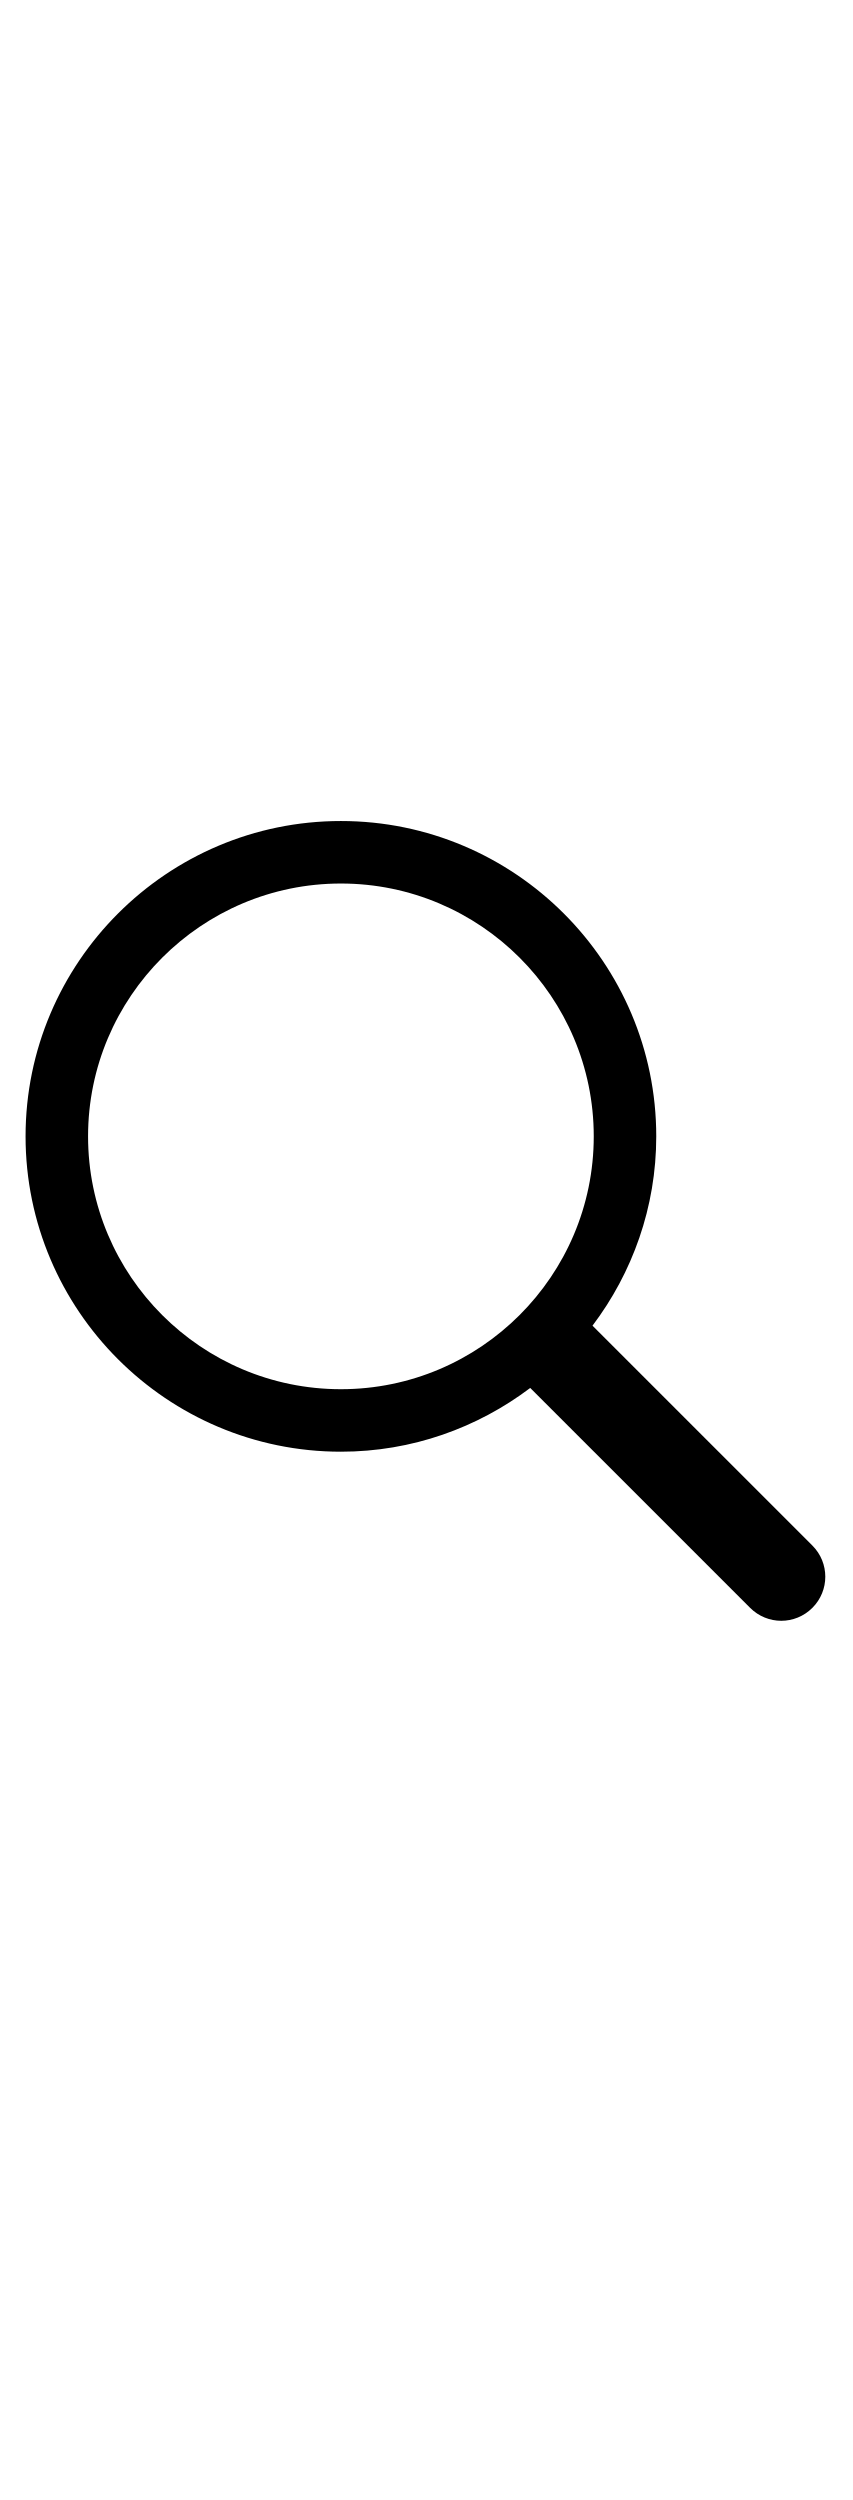
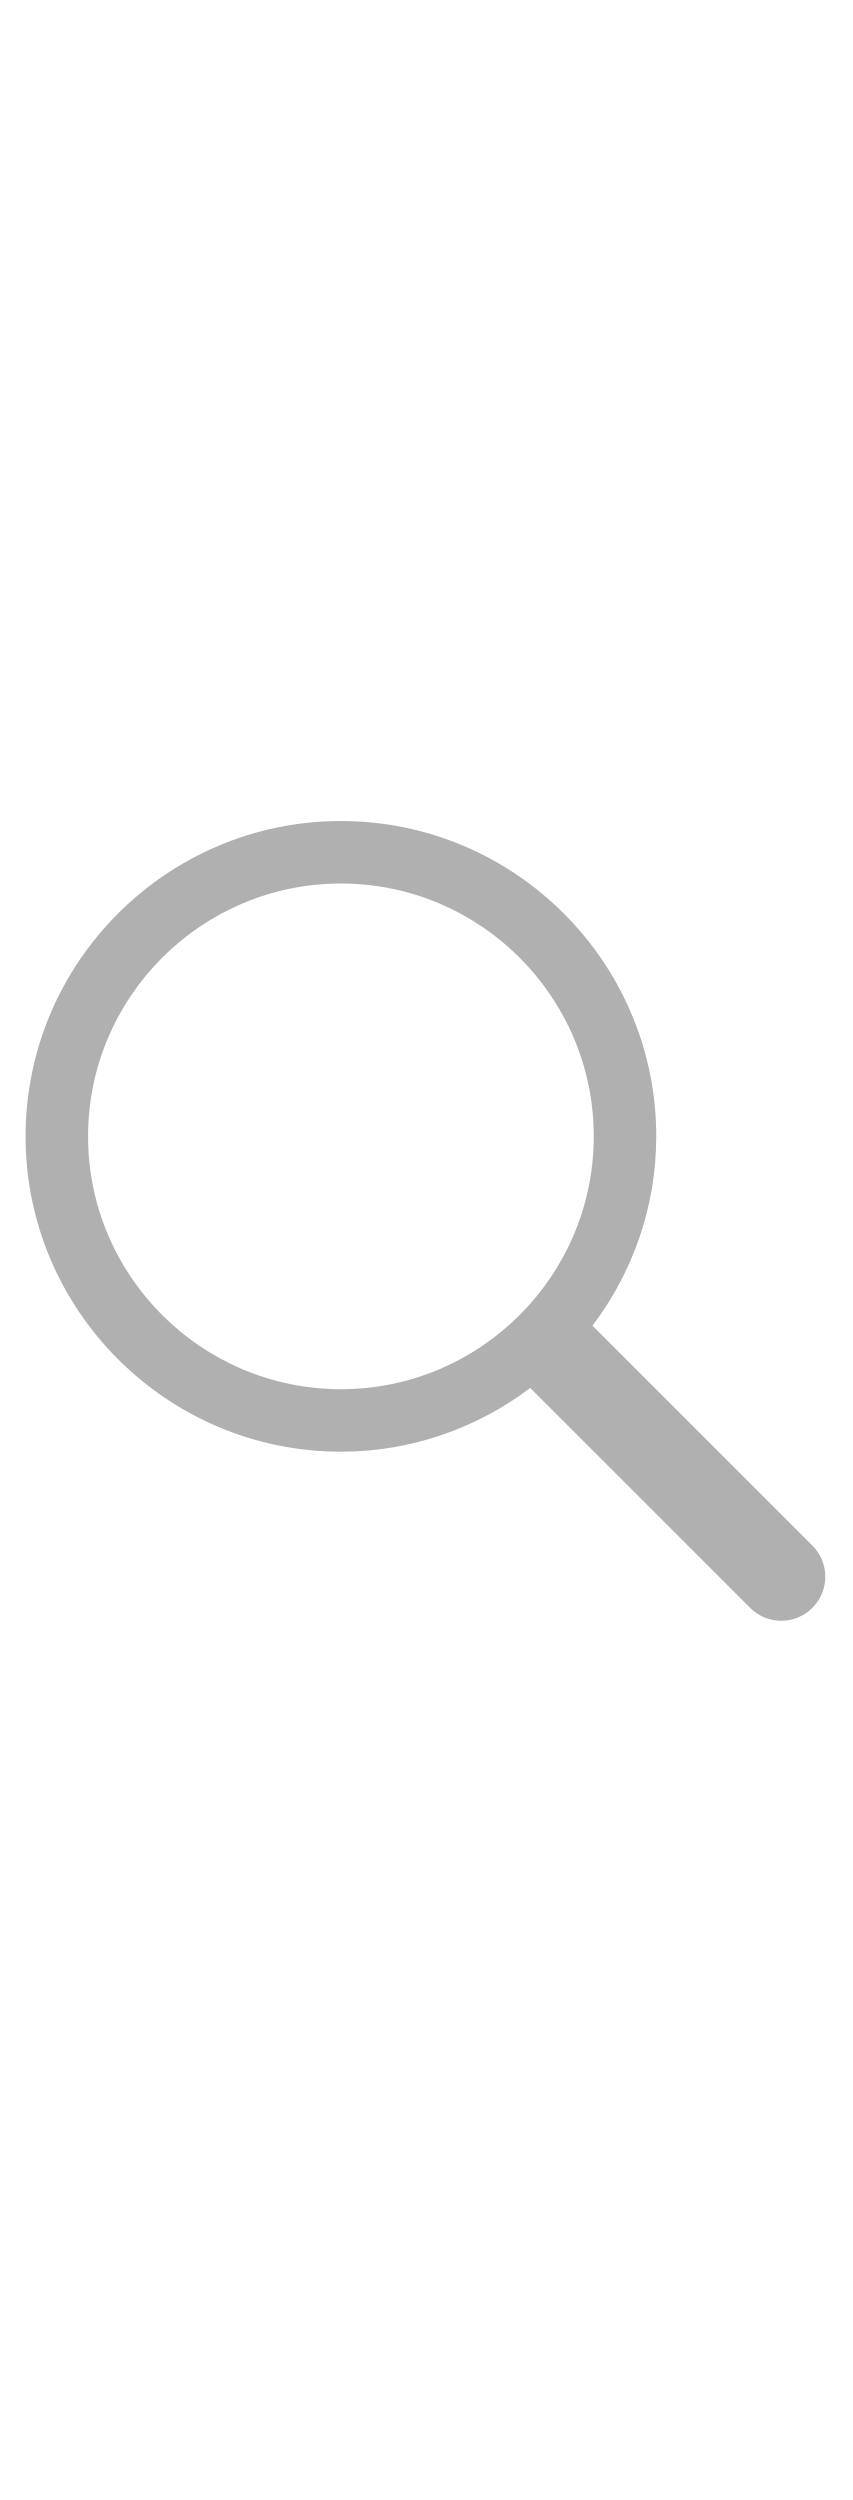
<svg xmlns="http://www.w3.org/2000/svg" width="15px" height="44px" viewBox="0 0 15 44">
-   <path d="M14.298,27.202l-3.87-3.87c0.701-0.929,1.122-2.081,1.122-3.332c0-3.06-2.489-5.55-5.55-5.55c-3.06,0-5.55,2.49-5.55,5.55 c0,3.061,2.49,5.55,5.55,5.55c1.251,0,2.403-0.421,3.332-1.122l3.87,3.87c0.151,0.151,0.35,0.228,0.548,0.228 s0.396-0.076,0.548-0.228C14.601,27.995,14.601,27.505,14.298,27.202z M1.55,20c0-2.454,1.997-4.45,4.45-4.45 c2.454,0,4.45,1.997,4.45,4.45S8.454,24.45,6,24.45C3.546,24.45,1.55,22.454,1.55,20z" />
+   <path fill="#B0B0B0" d="M14.298,27.202l-3.87-3.87c0.701-0.929,1.122-2.081,1.122-3.332c0-3.06-2.489-5.55-5.55-5.55c-3.06,0-5.55,2.49-5.55,5.55 c0,3.061,2.49,5.55,5.55,5.55c1.251,0,2.403-0.421,3.332-1.122l3.87,3.87c0.151,0.151,0.35,0.228,0.548,0.228 s0.396-0.076,0.548-0.228C14.601,27.995,14.601,27.505,14.298,27.202z M1.55,20c0-2.454,1.997-4.45,4.45-4.45 c2.454,0,4.45,1.997,4.45,4.45S8.454,24.45,6,24.45C3.546,24.45,1.55,22.454,1.55,20z" />
</svg>
